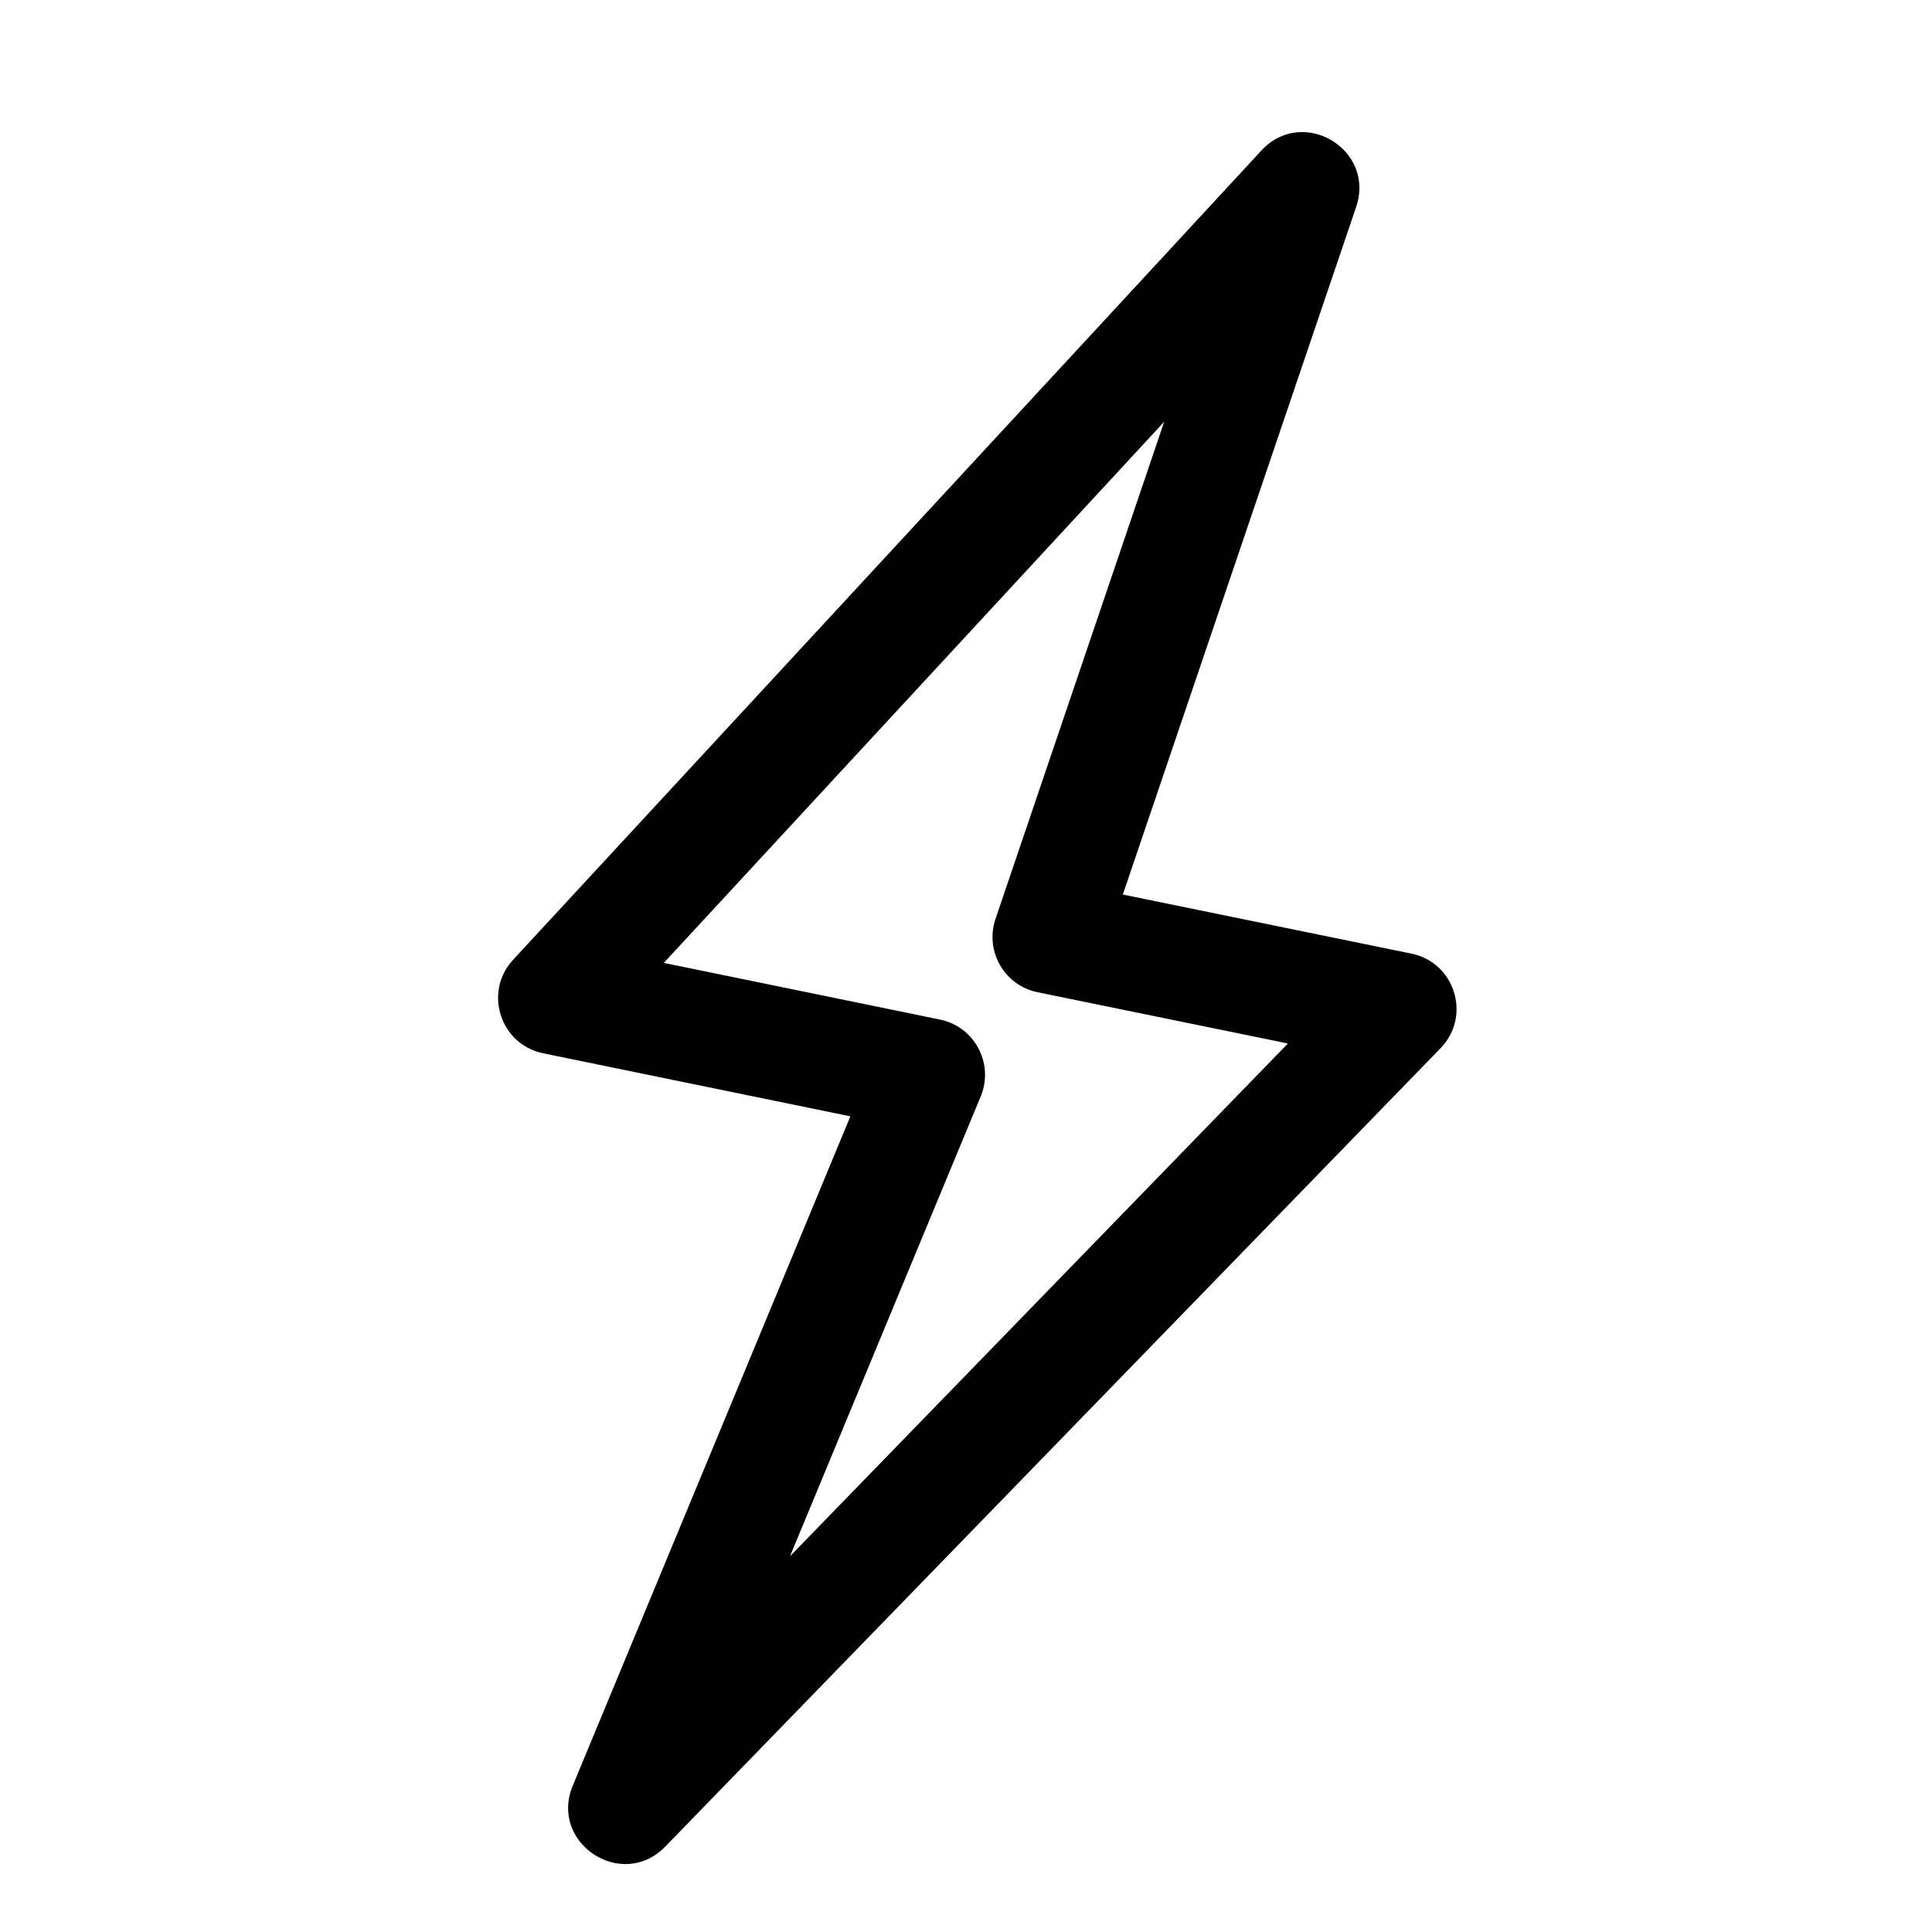
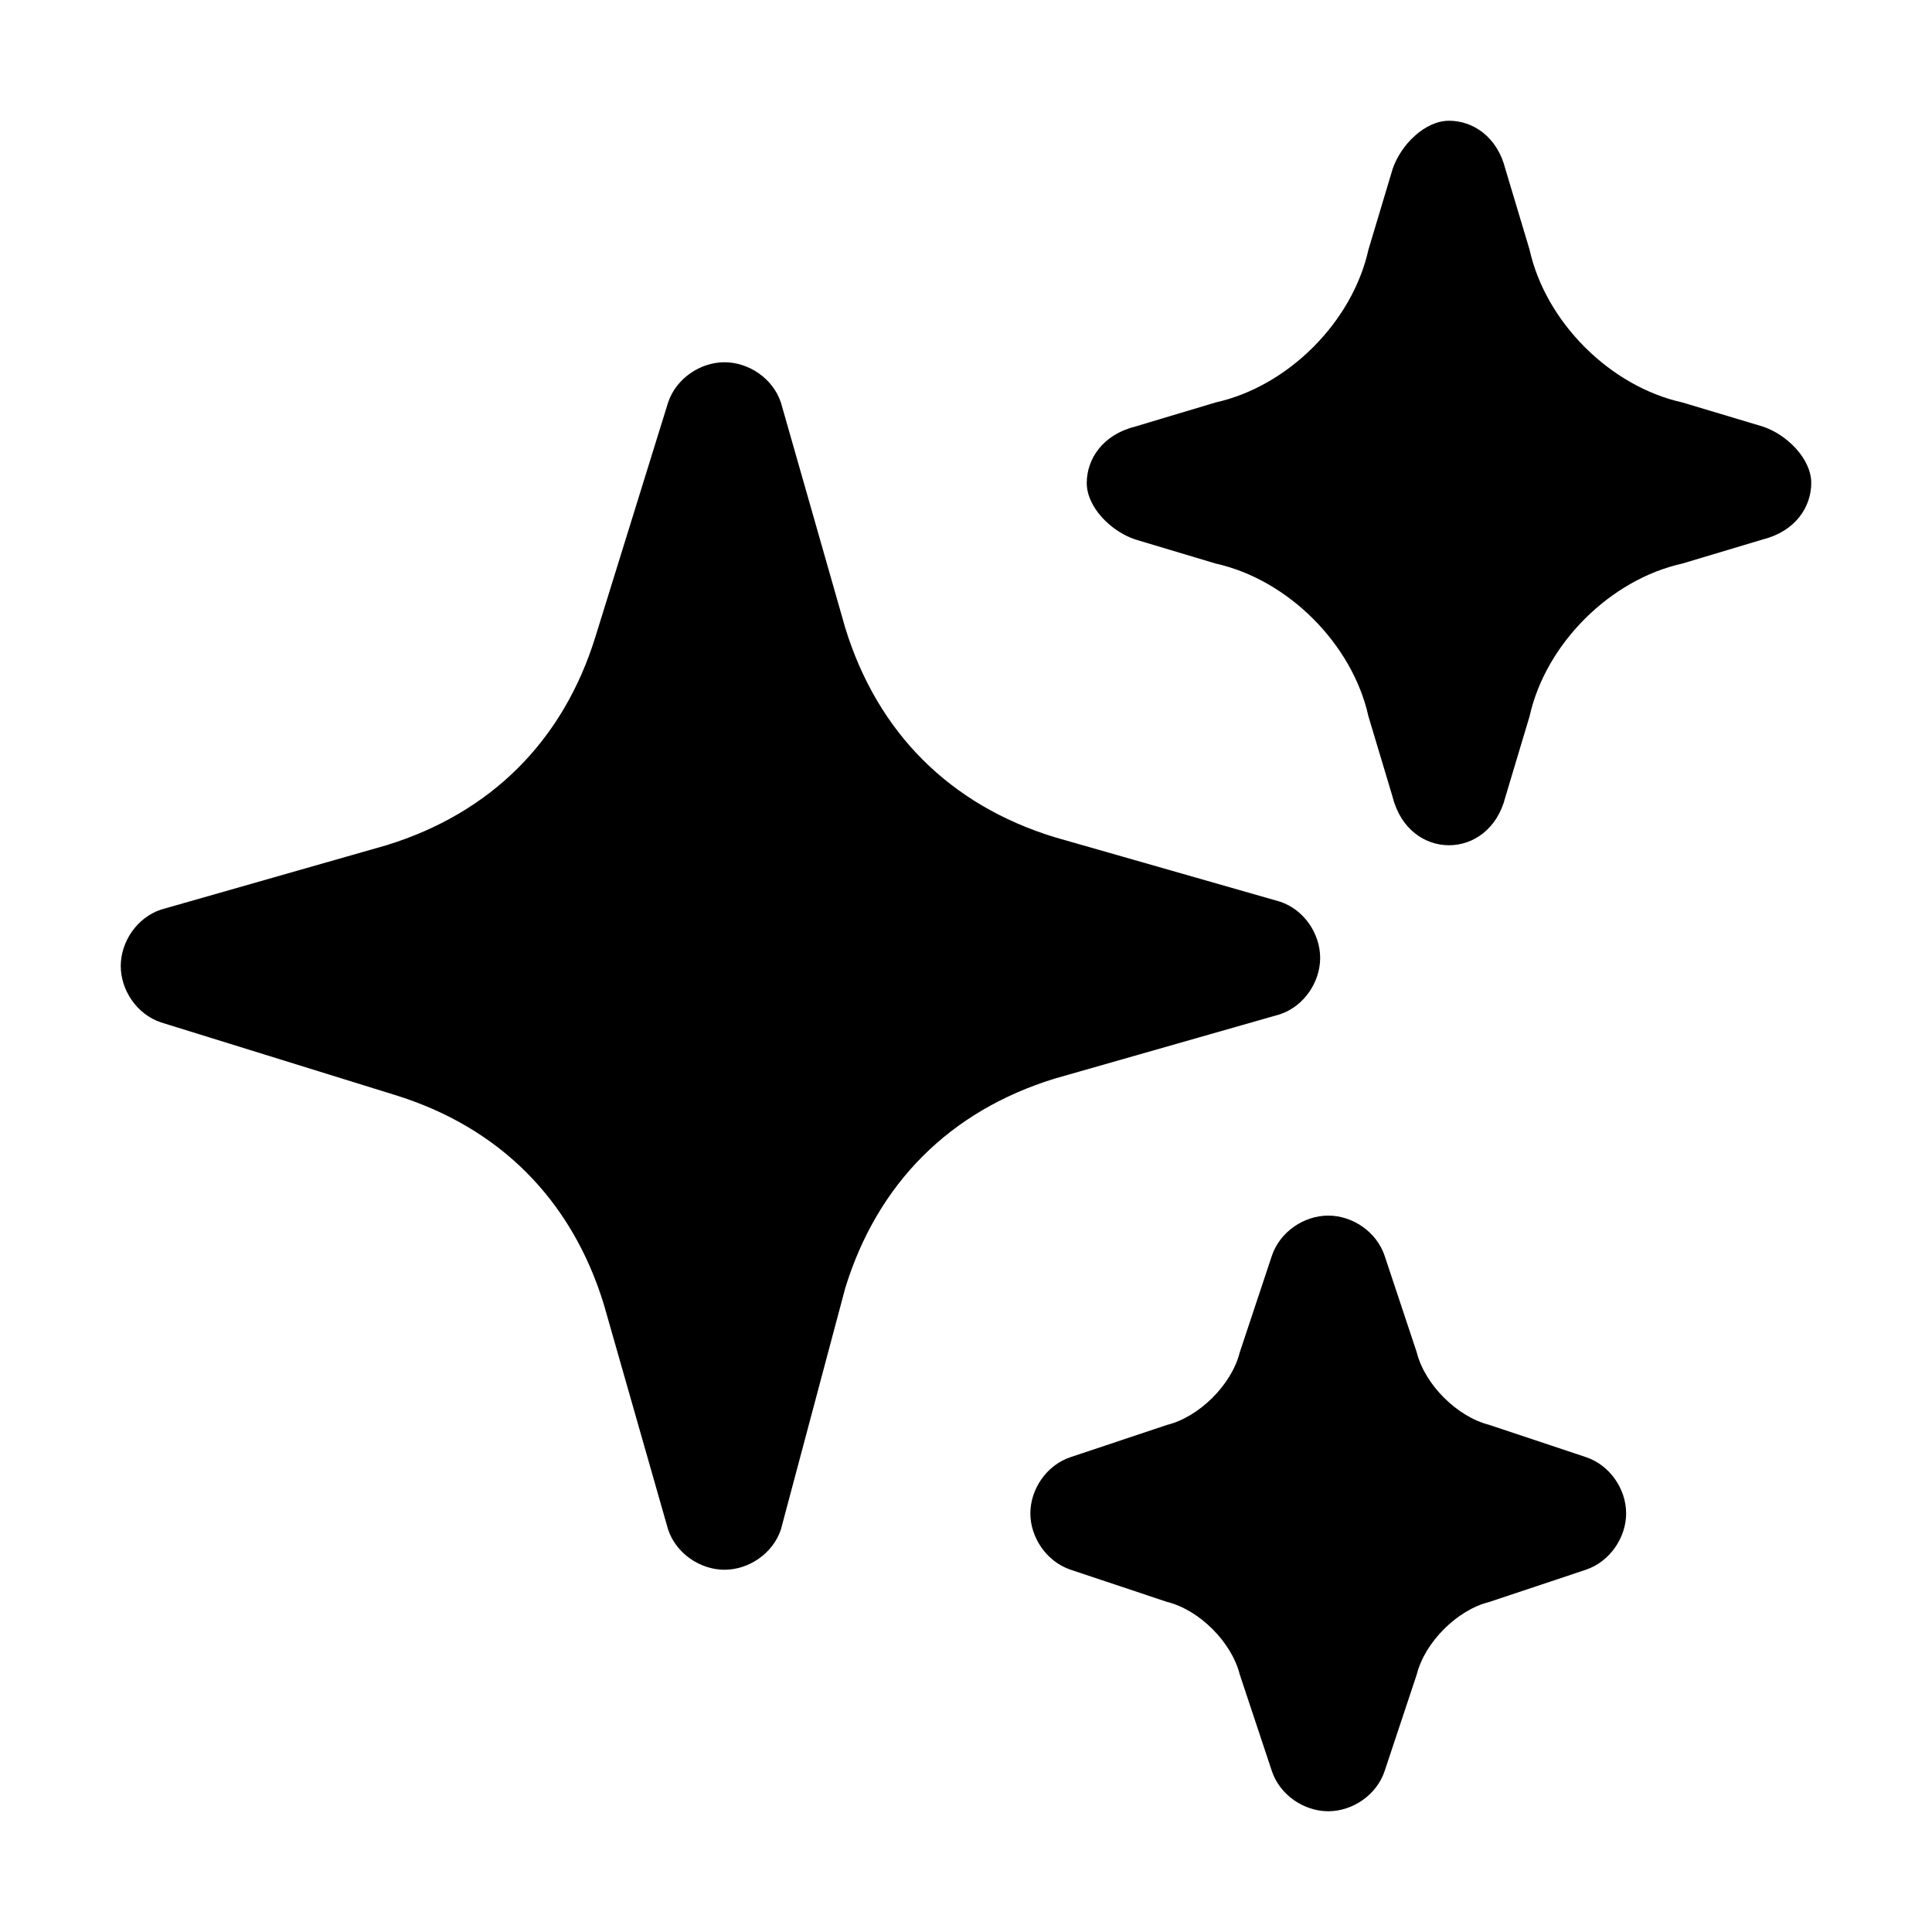
- <svg xmlns="http://www.w3.org/2000/svg" t="1764210062188" class="icon" viewBox="0 0 1024 1024" version="1.1" p-id="7442" width="200" height="200">
-   <path d="M271.973 508.68l-0.467 0.516c-15.161 17.134-6.178 44.443 16.396 49.075l162.817 33.411-147.137 354.746c-12.63 30.449 26.067 55.938 49.027 32.294l410.916-423.155 0.486-0.511c15.79-16.999 6.974-44.925-15.926-49.613l-152.962-31.315L718.788 109.69c10.37-30.56-28.32-53.605-50.226-29.915L271.972 508.68z m345.075-285.15l-89.404 263.48-0.215 0.657c-5.298 16.85 5.123 34.684 22.518 38.245l132.675 27.162L418.71 824.845l101.086-243.71 0.25-0.621c6.7-17.199-3.668-36.397-21.844-40.127l-146.367-30.033L617.048 223.53z" p-id="7443" />
+ <svg xmlns="http://www.w3.org/2000/svg" width="16" height="16" viewBox="0 0 16 16">
+   <path d="M6 13C5.8 13 5.6 12.867 5.533 12.667L5 10.8C4.733 9.933 4.133 9.333 3.267 9.067L1.333 8.467C1.133 8.4 1 8.2 1 8C1 7.8 1.133 7.6 1.333 7.533L3.2 7C4.067 6.733 4.667 6.133 4.933 5.267L5.533 3.333C5.6 3.133 5.8 3 6 3C6.2 3 6.4 3.133 6.467 3.333L7 5.2C7.267 6.067 7.867 6.667 8.733 6.933L10.6 7.467C10.8 7.533 10.933 7.733 10.933 7.933C10.933 8.133 10.8 8.333 10.6 8.4L8.733 8.933C7.867 9.2 7.267 9.8 7 10.667L6.467 12.667C6.4 12.867 6.2 13 6 13ZM12 7C11.8 7 11.6 6.867 11.533 6.6L11.333 5.933C11.2 5.333 10.667 4.8 10.067 4.667L9.4 4.467C9.2 4.4 9 4.2 9 4C9 3.8 9.133 3.6 9.4 3.533L10.067 3.333C10.667 3.2 11.2 2.667 11.333 2.067L11.533 1.4C11.6 1.2 11.8 1 12 1C12.2 1 12.4 1.133 12.467 1.4L12.667 2.067C12.8 2.667 13.333 3.2 13.933 3.333L14.6 3.533C14.8 3.6 15 3.8 15 4C15 4.2 14.867 4.4 14.6 4.467L13.933 4.667C13.333 4.8 12.8 5.333 12.667 5.933L12.467 6.6C12.4 6.867 12.2 7 12 7ZM11 15C10.8 15 10.6 14.867 10.533 14.667L10.267 13.867C10.2 13.6 9.933 13.333 9.667 13.267L8.867 13C8.667 12.933 8.533 12.733 8.533 12.533C8.533 12.333 8.667 12.133 8.867 12.067L9.667 11.8C9.933 11.733 10.2 11.467 10.267 11.2L10.533 10.4C10.6 10.2 10.8 10.067 11 10.067C11.2 10.067 11.4 10.2 11.467 10.4L11.733 11.2C11.8 11.467 12.067 11.733 12.333 11.8L13.133 12.067C13.333 12.133 13.467 12.333 13.467 12.533C13.467 12.733 13.333 12.933 13.133 13L12.333 13.267C12.067 13.333 11.8 13.6 11.733 13.867L11.467 14.667C11.4 14.867 11.2 15 11 15Z" />
</svg>
